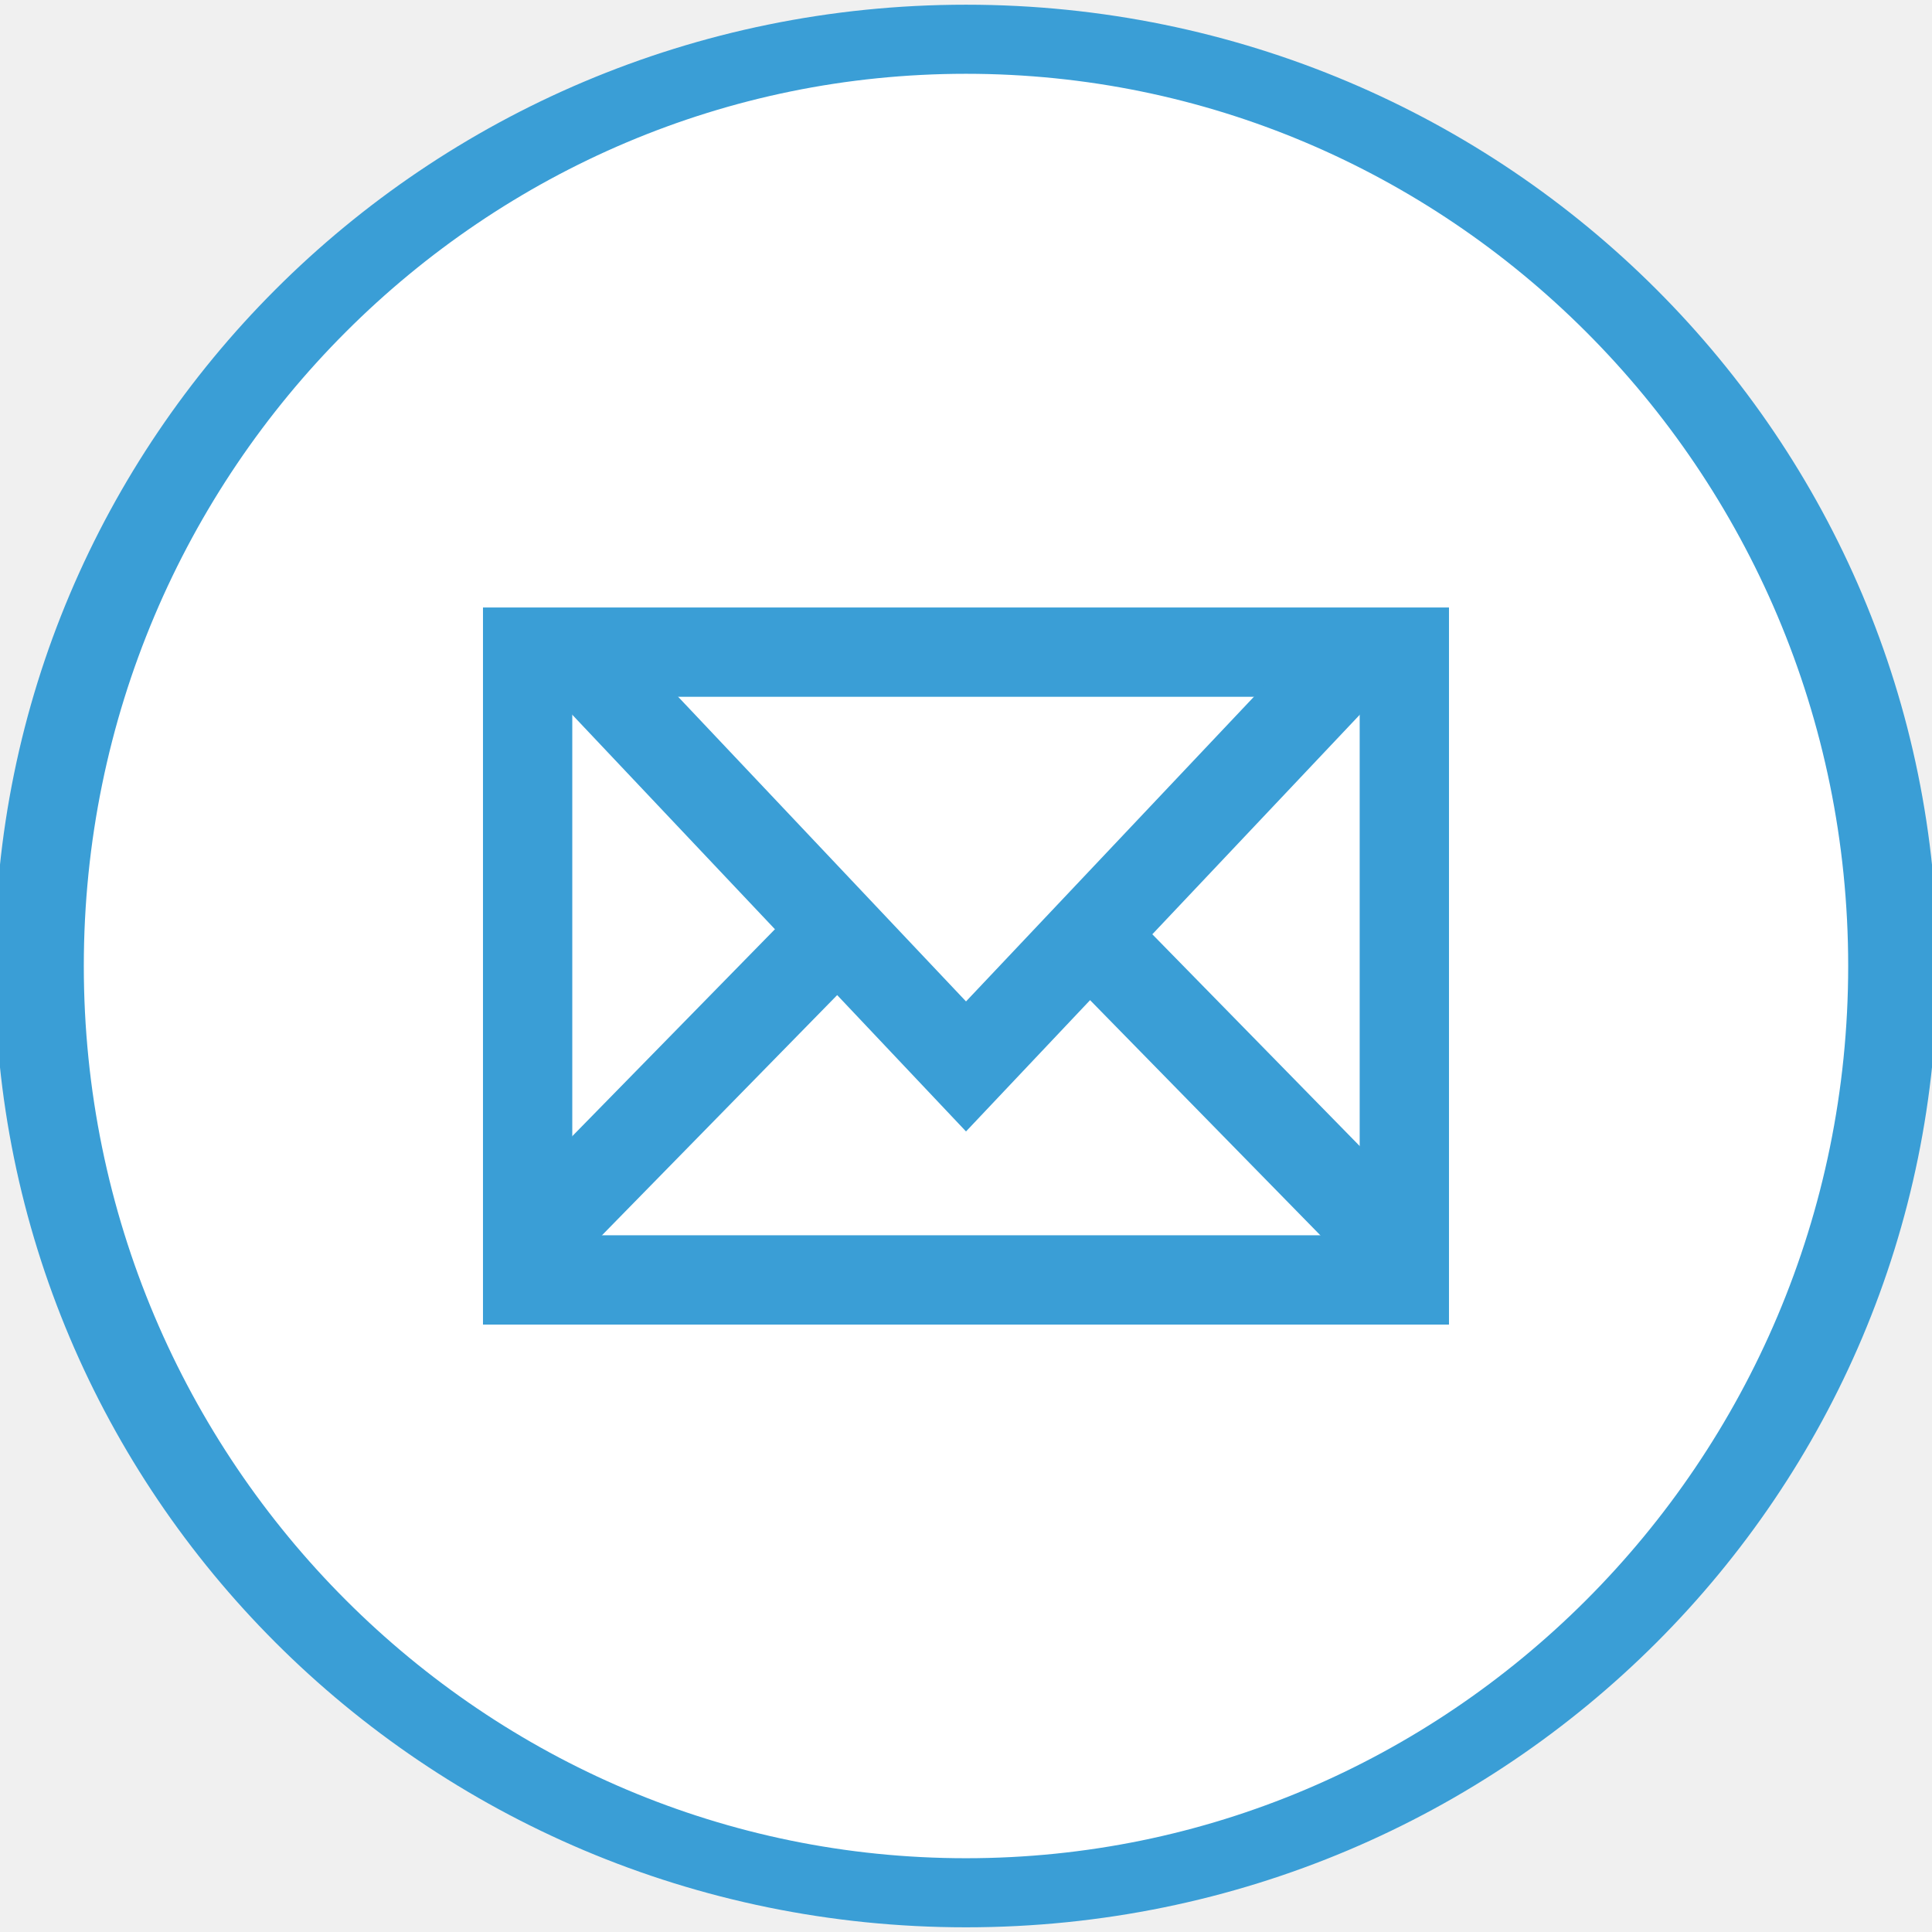
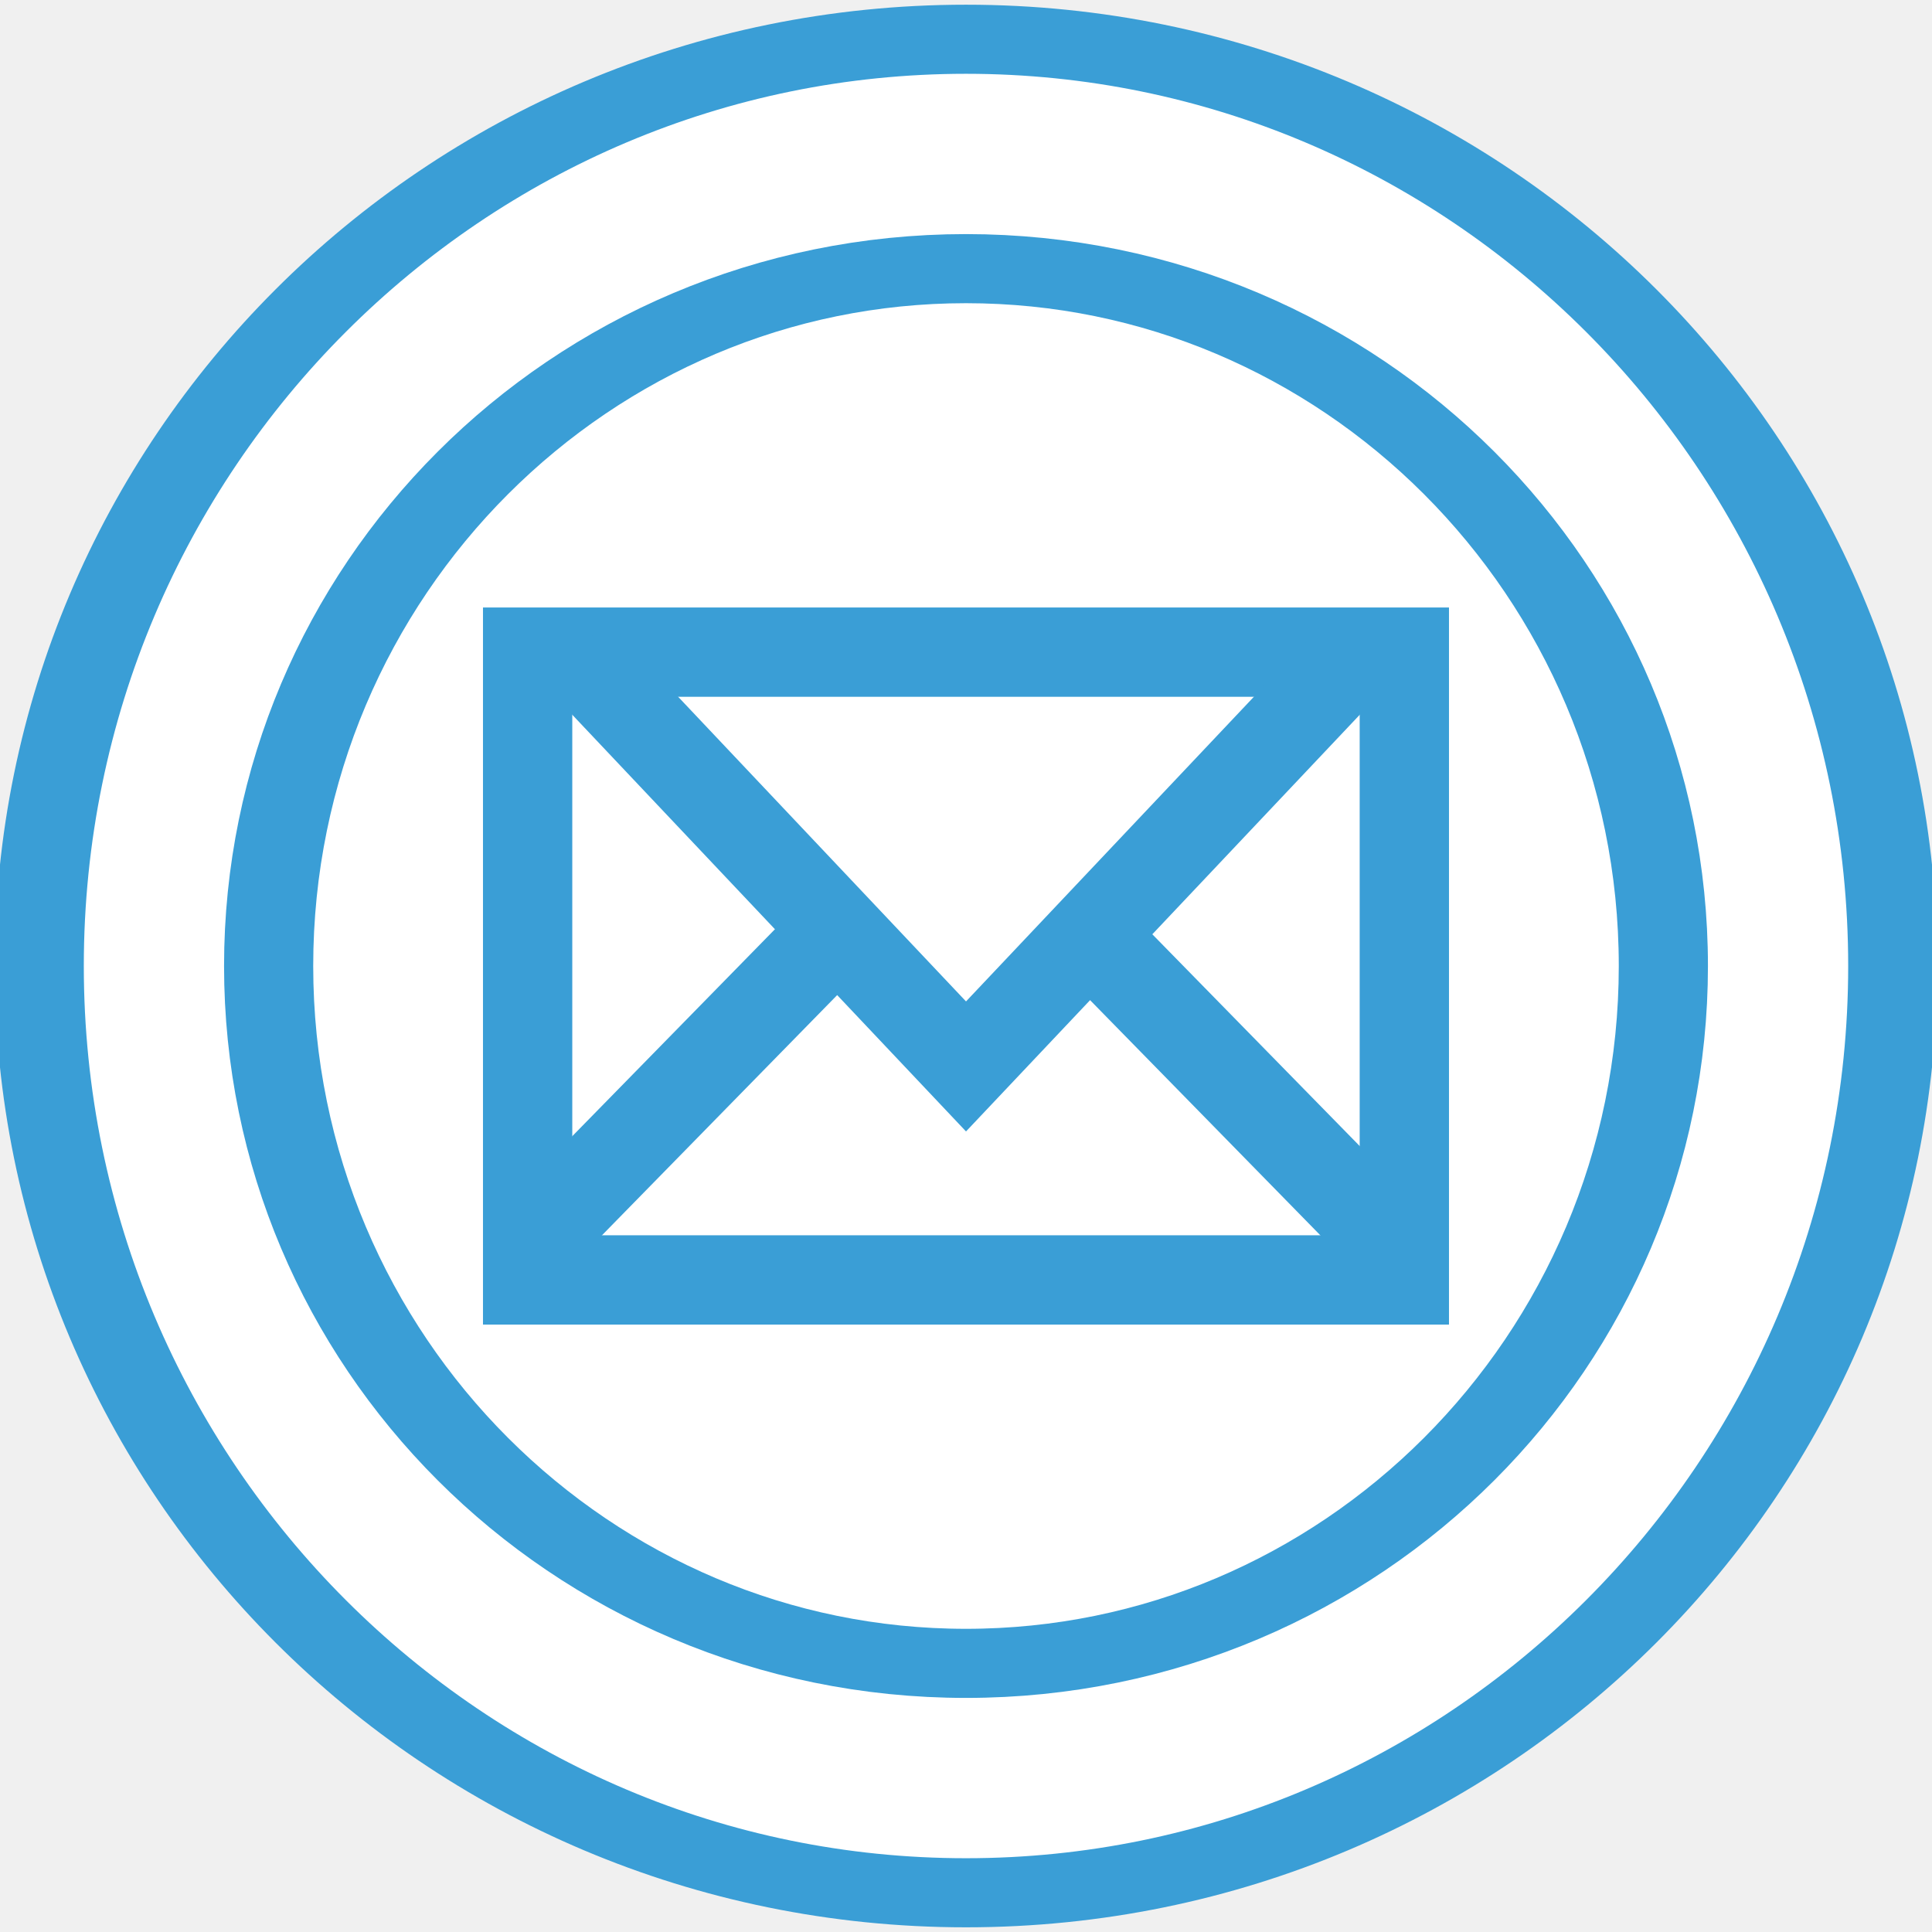
<svg xmlns="http://www.w3.org/2000/svg" width="32" height="32" id="svg5795" version="1.1">
  <defs id="defs5797" />
  <g id="layer1" transform="translate(0,-1020.362)">
    <g transform="translate(-101.3038,578.1576)" id="g5774">
      <g transform="translate(-0.1962203,321.8067)" id="g5259">
        <path transform="matrix(0.3466136,0,0,0.2686256,79.3725,110.0521)" d="m 154.286,98.076 c 0,31.559 -19.827,57.143 -44.286,57.143 -24.458,0 -44.286,-25.584 -44.286,-57.143 0,-31.559 19.827,-57.143 44.286,-57.143 24.458,0 44.286,25.584 44.286,57.143 z" id="path5261" style="fill:#ffffff;fill-opacity:1;stroke:#3a9ed6;stroke-width:4.26;stroke-miterlimit:4;stroke-opacity:1;stroke-dasharray:none" />
+         <path transform="matrix(0.2608165,0,0,0.2021328,88.81019,116.5734)" d="m 154.286,98.076 c 0,31.559 -19.827,57.143 -44.286,57.143 -24.458,0 -44.286,-25.584 -44.286,-57.143 0,-31.559 19.827,-57.143 44.286,-57.143 24.458,0 44.286,25.584 44.286,57.143 z" id="path5263" style="fill:#ffffff;fill-opacity:1;stroke:#3a9ed6;stroke-width:5.662;stroke-miterlimit:4;stroke-opacity:1;stroke-dasharray:none" />
      </g>
      <path id="rect5269" d="m 110.043,453.006 14.521,0 0,10.398 -14.521,0 z" style="fill:none;stroke:#3a9ed6;stroke-width:1.479;stroke-miterlimit:4;stroke-opacity:1;stroke-dasharray:none;stroke-dashoffset:0" />
      <path id="path5271" d="m 110.82,453.006 6.484,6.862 6.484,-6.862" style="fill:none;stroke:#3a9ed6;stroke-width:1.479;stroke-linecap:butt;stroke-linejoin:miter;stroke-miterlimit:4;stroke-opacity:1;stroke-dasharray:none" />
      <path id="path5284" d="m 110.093,462.799 5.336,-5.449" style="fill:none;stroke:#3a9ed6;stroke-width:1.5;stroke-linecap:butt;stroke-linejoin:miter;stroke-miterlimit:4;stroke-opacity:1;stroke-dasharray:none" />
      <path id="path5284-0" d="M 124.354,462.799 119.018,457.35" style="fill:none;stroke:#3a9ed6;stroke-width:1.5;stroke-linecap:butt;stroke-linejoin:miter;stroke-miterlimit:4;stroke-opacity:1;stroke-dasharray:none" />
    </g>
  </g>
</svg>
